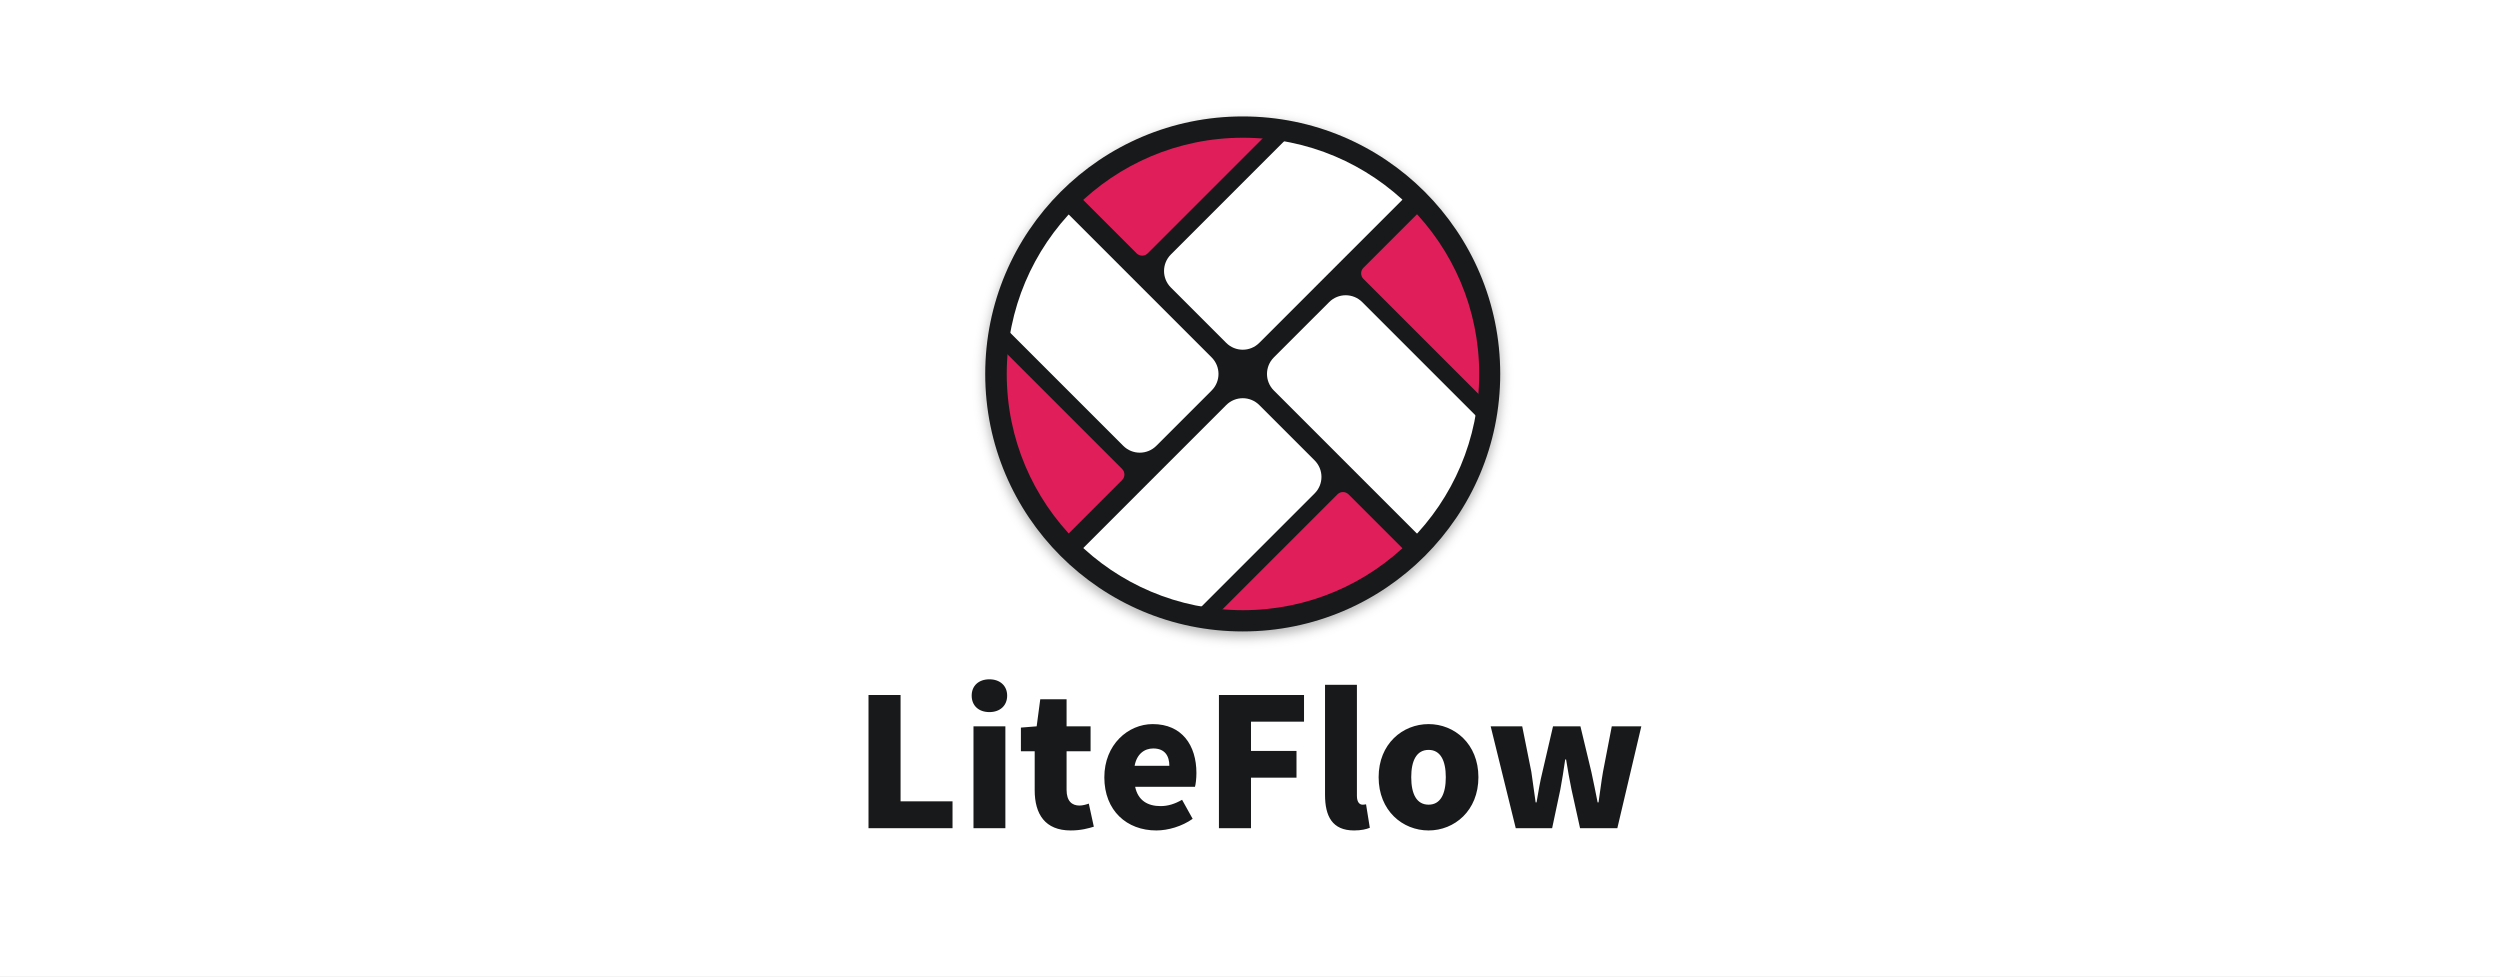
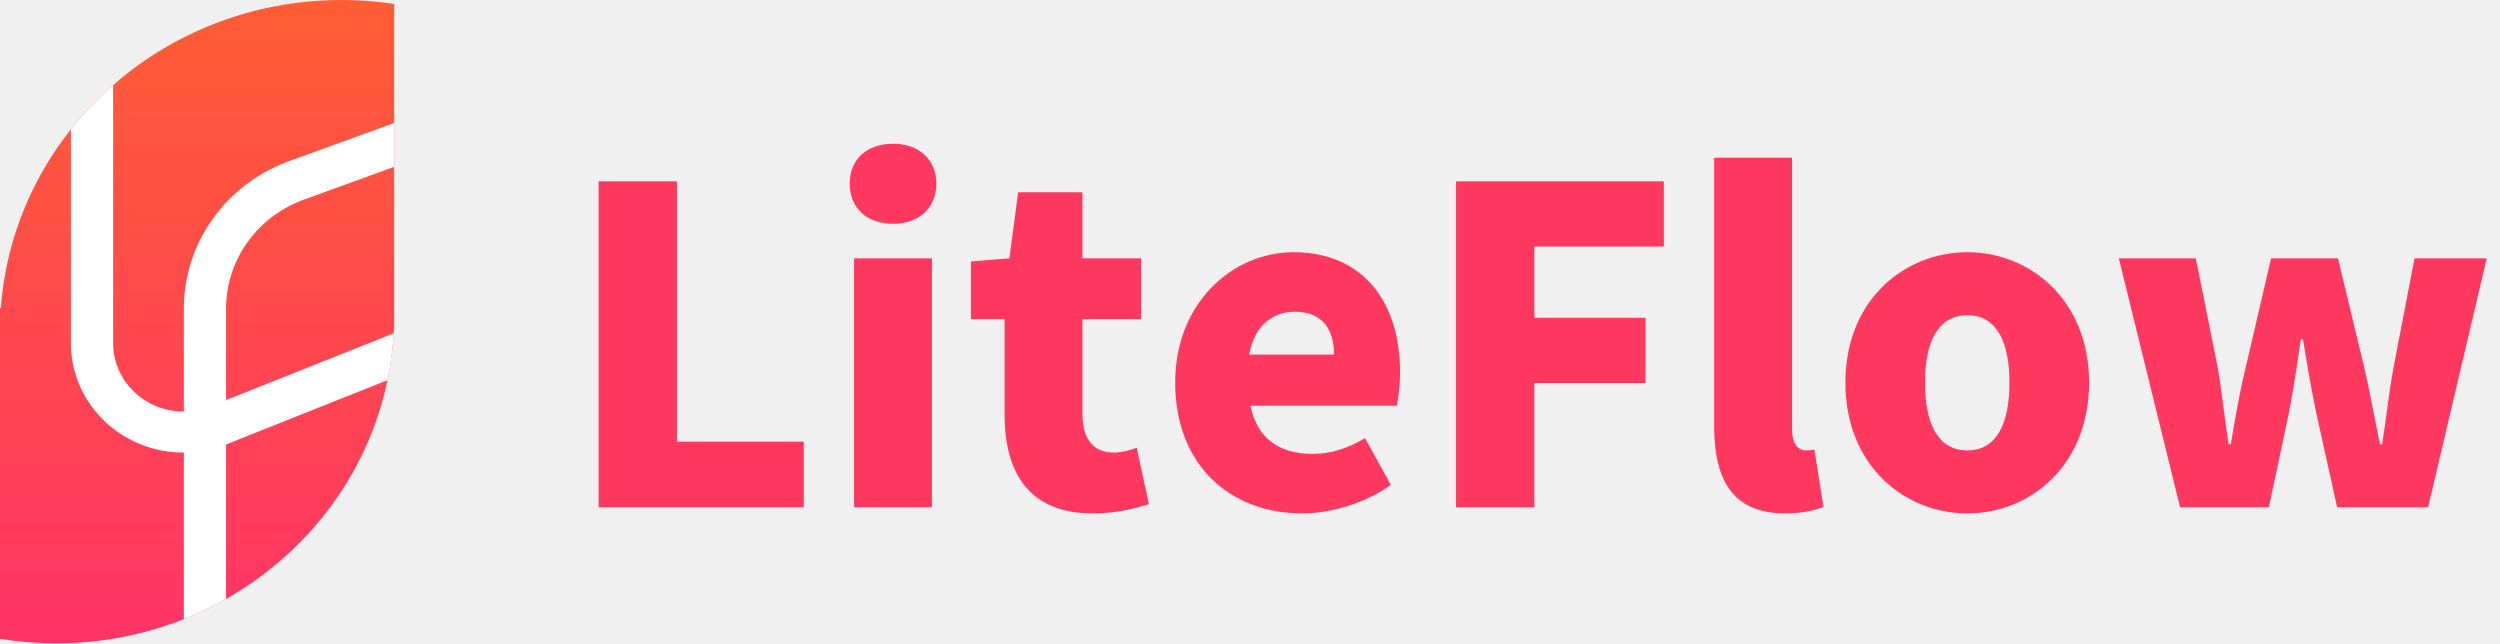
- <svg xmlns="http://www.w3.org/2000/svg" fill="none" version="1.1" width="2233" height="872" viewBox="0 0 2233 872">
+ <svg xmlns="http://www.w3.org/2000/svg" fill="none" version="1.1" width="1943" height="500" viewBox="0 0 1943 500">
  <defs>
-     <filter id="master_svg2_7_11" filterUnits="userSpaceOnUse" color-interpolation-filters="sRGB" x="851" y="79" width="528.44" height="518.04">
-       <feFlood flood-opacity="0" result="BackgroundImageFix" />
-       <feColorMatrix in="SourceAlpha" type="matrix" values="0 0 0 0 0 0 0 0 0 0 0 0 0 0 0 0 0 0 127 0" />
-       <feOffset dy="4" dx="0" />
-       <feGaussianBlur stdDeviation="5" />
-       <feColorMatrix type="matrix" values="0 0 0 0 0 0 0 0 0 0 0 0 0 0 0 0 0 0 0.302 0" />
-       <feBlend mode="normal" in2="BackgroundImageFix" result="effect1_dropShadow" />
-       <feBlend mode="normal" in="SourceGraphic" in2="effect1_dropShadow" result="shape" />
-     </filter>
-     <mask id="master_svg3_7_16">
-       <rect x="899.22" y="123.02" width="422" height="422" rx="210.981" fill="#FFFFFF" fill-opacity="1" />
+     <linearGradient x1="0.5" y1="0" x2="0.5" y2="1" id="master_svg0_161_363">
+       <stop offset="0%" stop-color="#FF5D34" stop-opacity="1" />
+       <stop offset="100%" stop-color="#FF3466" stop-opacity="1" />
+     </linearGradient>
+     <mask id="master_svg1_161_61">
+       <g>
+         <path d="M265.318,-1.8081e-13C279.274,-1.8081e-13,292.978,1.048,306.352,3.067L306.35,255.313L306.124,255.314C300.393,391.392,185.124,500,43.765,500C28.854,500,14.233,498.792,0,496.47L-4.72215e-13,239.364L0.68,239.362C10.49,105.575,125.224,-1.8081e-13,265.318,-1.8081e-13Z" fill="#FFFFFF" fill-opacity="1" />
+       </g>
+     </mask>
+     <mask id="master_svg2_161_66">
+       <g>
+         <path d="M265.318,-1.8081e-13C279.274,-1.8081e-13,292.978,1.048,306.352,3.067L306.35,255.313L306.124,255.314C300.393,391.392,185.124,500,43.765,500C28.854,500,14.233,498.792,0,496.47L-4.72215e-13,239.364L0.68,239.362C10.49,105.575,125.224,-1.8081e-13,265.318,-1.8081e-13Z" fill="#FFFFFF" fill-opacity="1" />
+       </g>
    </mask>
  </defs>
-   <clipPath id="master_svg0_7_02">
-     <rect x="0" y="0" width="2233" height="872" rx="0" />
-   </clipPath>
-   <clipPath id="master_svg1_7_11">
-     <rect x="861" y="85" width="508.44" height="498.04" rx="0" />
-   </clipPath>
-   <g clip-path="url(#master_svg0_7_02)" style="mix-blend-mode:passthrough">
-     <rect x="0" y="0" width="2233" height="872" rx="0" fill="#FFFFFF" fill-opacity="1" />
+   <g>
    <g>
-       <g filter="url(#master_svg2_7_11)">
+       <g>
+         <path d="M265.318,-1.8081e-13C279.274,-1.8081e-13,292.978,1.048,306.352,3.067L306.35,255.313L306.124,255.314C300.393,391.392,185.124,500,43.765,500C28.854,500,14.233,498.792,0,496.47L-4.72215e-13,239.364L0.68,239.362C10.49,105.575,125.224,-1.8081e-13,265.318,-1.8081e-13Z" fill-rule="evenodd" fill="url(#master_svg0_161_363)" fill-opacity="1" />
+       </g>
+       <g mask="url(#master_svg1_161_61)">
        <g>
-           <g style="mix-blend-mode:passthrough">
-             <ellipse cx="1110" cy="334" rx="230" ry="230" fill="#18191A" fill-opacity="1" />
-           </g>
-           <g>
-             <g mask="url(#master_svg3_7_16)">
-               <g>
-                 <rect x="852.356" y="247.268" width="111.65" height="234.34" rx="20.87" transform="matrix(0.7071068,-0.7071068,0.7071068,0.7071068,74.80422,675.1297)" fill="#FFFFFF" fill-opacity="1" />
-                 <rect x="1123.027" y="334.02" width="111.65" height="234.34" rx="20.87" transform="matrix(0.7071068,-0.7071068,0.7071068,0.7071068,92.73916,891.9321)" fill="#FFFFFF" fill-opacity="1" />
-                 <rect x="1031.067" y="242.063" width="234.34" height="111.65" rx="20.87" transform="matrix(0.7071068,-0.7071068,0.7071068,0.7071068,130.8279,799.9734)" fill="#FFFFFF" fill-opacity="1" />
-                 <rect x="944.325" y="512.735" width="234.34" height="111.65" rx="20.87" transform="matrix(0.7071068,-0.7071068,0.7071068,0.7071068,-85.97161,817.9154)" fill="#FFFFFF" fill-opacity="1" />
-                 <path d="M1015.26,226.32L940.26,151.32C935.91,146.96,1013.26,111.19,1019.44,111.19L1086.44,88.19C1092.63,88.19,1164.21,87.19,1159.83,91.58L1025.11,226.32C1022.382,229.021,1017.988,229.021,1015.26,226.32Z" fill="#E01E5A" fill-opacity="1" />
-                 <path d="M1217.78,239.24L1304.13,152.9C1308.51,148.51,1328.44,203,1328.44,209.2L1369.44,337.2C1369.44,343.4,1347.55,378.85,1343.17,374.47L1217.78,249.08C1215.086,246.353,1215.086,241.967,1217.78,239.24Z" fill="#E01E5A" fill-opacity="1" />
-                 <path d="M1204.48,441.52L1287.8,524.84C1292.18,529.22,1274.63,533.2,1268.44,533.2L1127.44,575.2C1121.24,575.2,1056.32,579.84,1060.7,575.46L1194.64,441.52C1197.367,438.826,1201.753,438.826,1204.48,441.52Z" fill="#E01E5A" fill-opacity="1" />
-                 <path d="M1002.31,428.76L932.65,498.42C928.27,502.8,925.44,489.42,925.44,483.2L889.44,333.2C889.44,327.01,884.13,300.74,888.51,305.13L1002.31,418.92C1005.004,421.647,1005.004,426.033,1002.31,428.76Z" fill="#E01E5A" fill-opacity="1" />
-               </g>
-             </g>
-           </g>
+           <path d="M87.912,39.115L87.912,266.63C87.912,296.006,112.404,319.82,142.616,319.82C149.017,319.82,155.363,318.728,161.367,316.598L163.355,315.85L336.607,246.837L349.05,276.369L175.797,345.382C165.267,349.576,153.996,351.734,142.616,351.734C94.852,351.734,56.023,314.533,55.105,268.304L55.089,266.63L55.089,39.115L87.912,39.115Z" fill="#FFFFFF" fill-opacity="1" />
        </g>
      </g>
-       <g style="mix-blend-mode:passthrough">
-         <path d="M775.75,739.76L850.797,739.76L850.797,715.76L804.391,715.76L804.391,620.76L775.75,620.76L775.75,739.76ZM869.516,739.76L898,739.76L898,648.76L869.516,648.76L869.516,739.76ZM883.75,636.041C893.188,636.041,899.594,630.291,899.594,621.322C899.594,612.526,893.188,606.76,883.75,606.76C874.156,606.76,867.906,612.526,867.906,621.322C867.906,630.291,874.156,636.041,883.75,636.041ZM956.359,741.76C965.641,741.76,972.188,739.854,977,738.401L972.516,717.776C970.281,718.572,967.078,719.526,964.188,719.526C957.469,719.526,952.672,715.557,952.672,705.526L952.672,671.01L974.109,671.01L974.109,648.76L952.672,648.76L952.672,624.604L929.156,624.604L925.953,648.76L911.875,649.885L911.875,671.01L924.188,671.01L924.188,705.854C924.188,727.213,933.469,741.76,956.359,741.76ZM1032.797,741.76C1043.359,741.76,1055.828,738.088,1065.281,731.369L1055.828,714.369C1049.281,718.119,1043.188,720.01,1036.641,720.01C1025.109,720.01,1016.469,714.994,1013.906,702.76L1067.359,702.76C1068,700.526,1068.641,695.572,1068.641,690.447C1068.641,665.807,1055.828,646.76,1029.594,646.76C1007.672,646.76,986.391,665.01,986.391,694.291C986.391,724.166,1006.547,741.76,1032.797,741.76ZM1013.438,684.041C1015.359,673.432,1022.234,668.526,1030.078,668.526C1040.469,668.526,1044.469,675.182,1044.469,684.041L1013.438,684.041ZM1088.75,739.76L1117.391,739.76L1117.391,694.604L1158.031,694.604L1158.031,670.76L1117.391,670.76L1117.391,644.604L1164.75,644.604L1164.75,620.76L1088.75,620.76L1088.75,739.76ZM1209.438,741.76C1215.828,741.76,1220.469,740.651,1223.516,739.369L1220.156,718.401C1218.547,718.729,1217.906,718.729,1216.953,718.729C1214.719,718.729,1212,716.963,1212,710.885L1212,611.682L1183.516,611.682L1183.516,709.932C1183.516,728.963,1189.906,741.76,1209.438,741.76ZM1276.031,741.76C1299.078,741.76,1320.516,724.166,1320.516,694.182C1320.516,664.369,1299.078,646.76,1276.031,646.76C1252.828,646.76,1231.391,664.369,1231.391,694.182C1231.391,724.166,1252.828,741.76,1276.031,741.76ZM1276.031,718.729C1265.312,718.729,1260.516,709.229,1260.516,694.182C1260.516,679.307,1265.312,669.807,1276.031,669.807C1286.594,669.807,1291.391,679.307,1291.391,694.182C1291.391,709.229,1286.594,718.729,1276.031,718.729ZM1353.875,739.76L1386.359,739.76L1393.719,705.057C1395.312,696.588,1396.594,688.276,1398.031,678.369L1398.828,678.369C1400.438,688.276,1401.875,696.588,1403.641,705.057L1411.312,739.76L1444.594,739.76L1466.031,648.76L1439.641,648.76L1431.797,689.401C1430.188,698.51,1429.234,707.463,1427.797,716.729L1427,716.729C1425.078,707.463,1423.469,698.51,1421.391,689.401L1411.641,648.76L1387.156,648.76L1377.719,689.401C1375.469,698.354,1374.031,707.463,1372.438,716.729L1371.641,716.729C1370.188,707.463,1369.234,698.51,1367.797,689.401L1359.641,648.76L1331.469,648.76L1353.875,739.76Z" fill="#18191A" fill-opacity="1" />
+       <g mask="url(#master_svg2_161_66)">
+         <g>
+           <path d="M337.091,84.45L348.567,114.35L236.176,155.132C200.423,168.105,176.514,200.964,175.714,237.932L175.693,239.848L175.693,511.436L142.871,511.436L142.871,239.848C142.871,189.5,174.582,144.375,222.631,126.003L224.7,125.232L337.091,84.45Z" fill="#FFFFFF" fill-opacity="1" />
+         </g>
      </g>
+     </g>
+     <g>
+       <path d="M465.24,394.24L624.7,394.24L624.7,343.24L526.1,343.24L526.1,140.94L465.24,140.94L465.24,394.24ZM663.8,394.24L724.32,394.24L724.32,200.78L663.8,200.78L663.8,394.24ZM694.06,173.92C714.12,173.92,727.72,161.68,727.72,142.64C727.72,123.94,714.12,111.7,694.06,111.7C673.66,111.7,660.4,123.94,660.4,142.64C660.4,161.68,673.66,173.92,694.06,173.92ZM849.1,399C868.82,399,882.76,394.92,892.96,391.86L883.44,348C878.68,349.7,871.88,351.74,865.76,351.74C851.48,351.74,841.28,343.24,841.28,321.82L841.28,248.04L886.84,248.04L886.84,200.78L841.28,200.78L841.28,149.44L791.3,149.44L784.5,200.78L754.58,203.16L754.58,248.04L780.76,248.04L780.76,322.5C780.76,368.06,800.48,399,849.1,399ZM1011.96,399C1034.4,399,1060.92,391.18,1080.98,376.9L1060.92,340.52C1046.98,348.68,1034.06,352.76,1020.12,352.76C995.64,352.76,977.28,341.88,971.84,315.36L1085.4,315.36C1086.76,310.6,1088.12,300.06,1088.12,289.18C1088.12,236.48,1060.92,196.02,1005.16,196.02C958.58,196.02,913.36,234.78,913.36,297.34C913.36,361.6,956.2,399,1011.96,399ZM970.82,275.58C974.9,252.8,989.52,242.26,1006.18,242.26C1028.28,242.26,1036.78,256.54,1036.78,275.58L970.82,275.58ZM1131.64,394.24L1192.5,394.24L1192.5,297.68L1278.86,297.68L1278.86,247.02L1192.5,247.02L1192.5,191.6L1293.14,191.6L1293.14,140.94L1131.64,140.94L1131.64,394.24ZM1387.32,399C1400.92,399,1410.78,396.62,1417.24,393.9L1410.1,349.36C1406.7,350.04,1405.34,350.04,1403.3,350.04C1398.54,350.04,1392.76,346.3,1392.76,333.38L1392.76,122.58L1332.24,122.58L1332.24,331.34C1332.24,371.8,1345.84,399,1387.32,399ZM1529.1,399C1578.06,399,1623.62,361.6,1623.62,297.34C1623.62,233.42,1578.06,196.02,1529.1,196.02C1479.8,196.02,1434.24,233.42,1434.24,297.34C1434.24,361.6,1479.8,399,1529.1,399ZM1529.1,350.04C1506.32,350.04,1496.12,329.64,1496.12,297.34C1496.12,265.38,1506.32,244.98,1529.1,244.98C1551.54,244.98,1561.74,265.38,1561.74,297.34C1561.74,329.64,1551.54,350.04,1529.1,350.04ZM1694.34,394.24L1763.36,394.24L1779,320.46C1782.4,302.44,1785.12,284.76,1788.18,263.68L1789.88,263.68C1793.28,284.76,1796.34,302.44,1800.08,320.46L1816.4,394.24L1887.12,394.24L1932.68,200.78L1876.58,200.78L1859.92,287.14C1856.52,306.52,1854.48,325.56,1851.42,345.28L1849.72,345.28C1845.64,325.56,1842.24,306.52,1837.82,287.14L1817.08,200.78L1765.06,200.78L1745,287.14C1740.24,306.18,1737.18,325.56,1733.78,345.28L1732.08,345.28C1729.02,325.56,1726.98,306.52,1723.92,287.14L1706.58,200.78L1646.74,200.78L1694.34,394.24Z" fill="#FF3860" fill-opacity="1" />
    </g>
  </g>
</svg>
